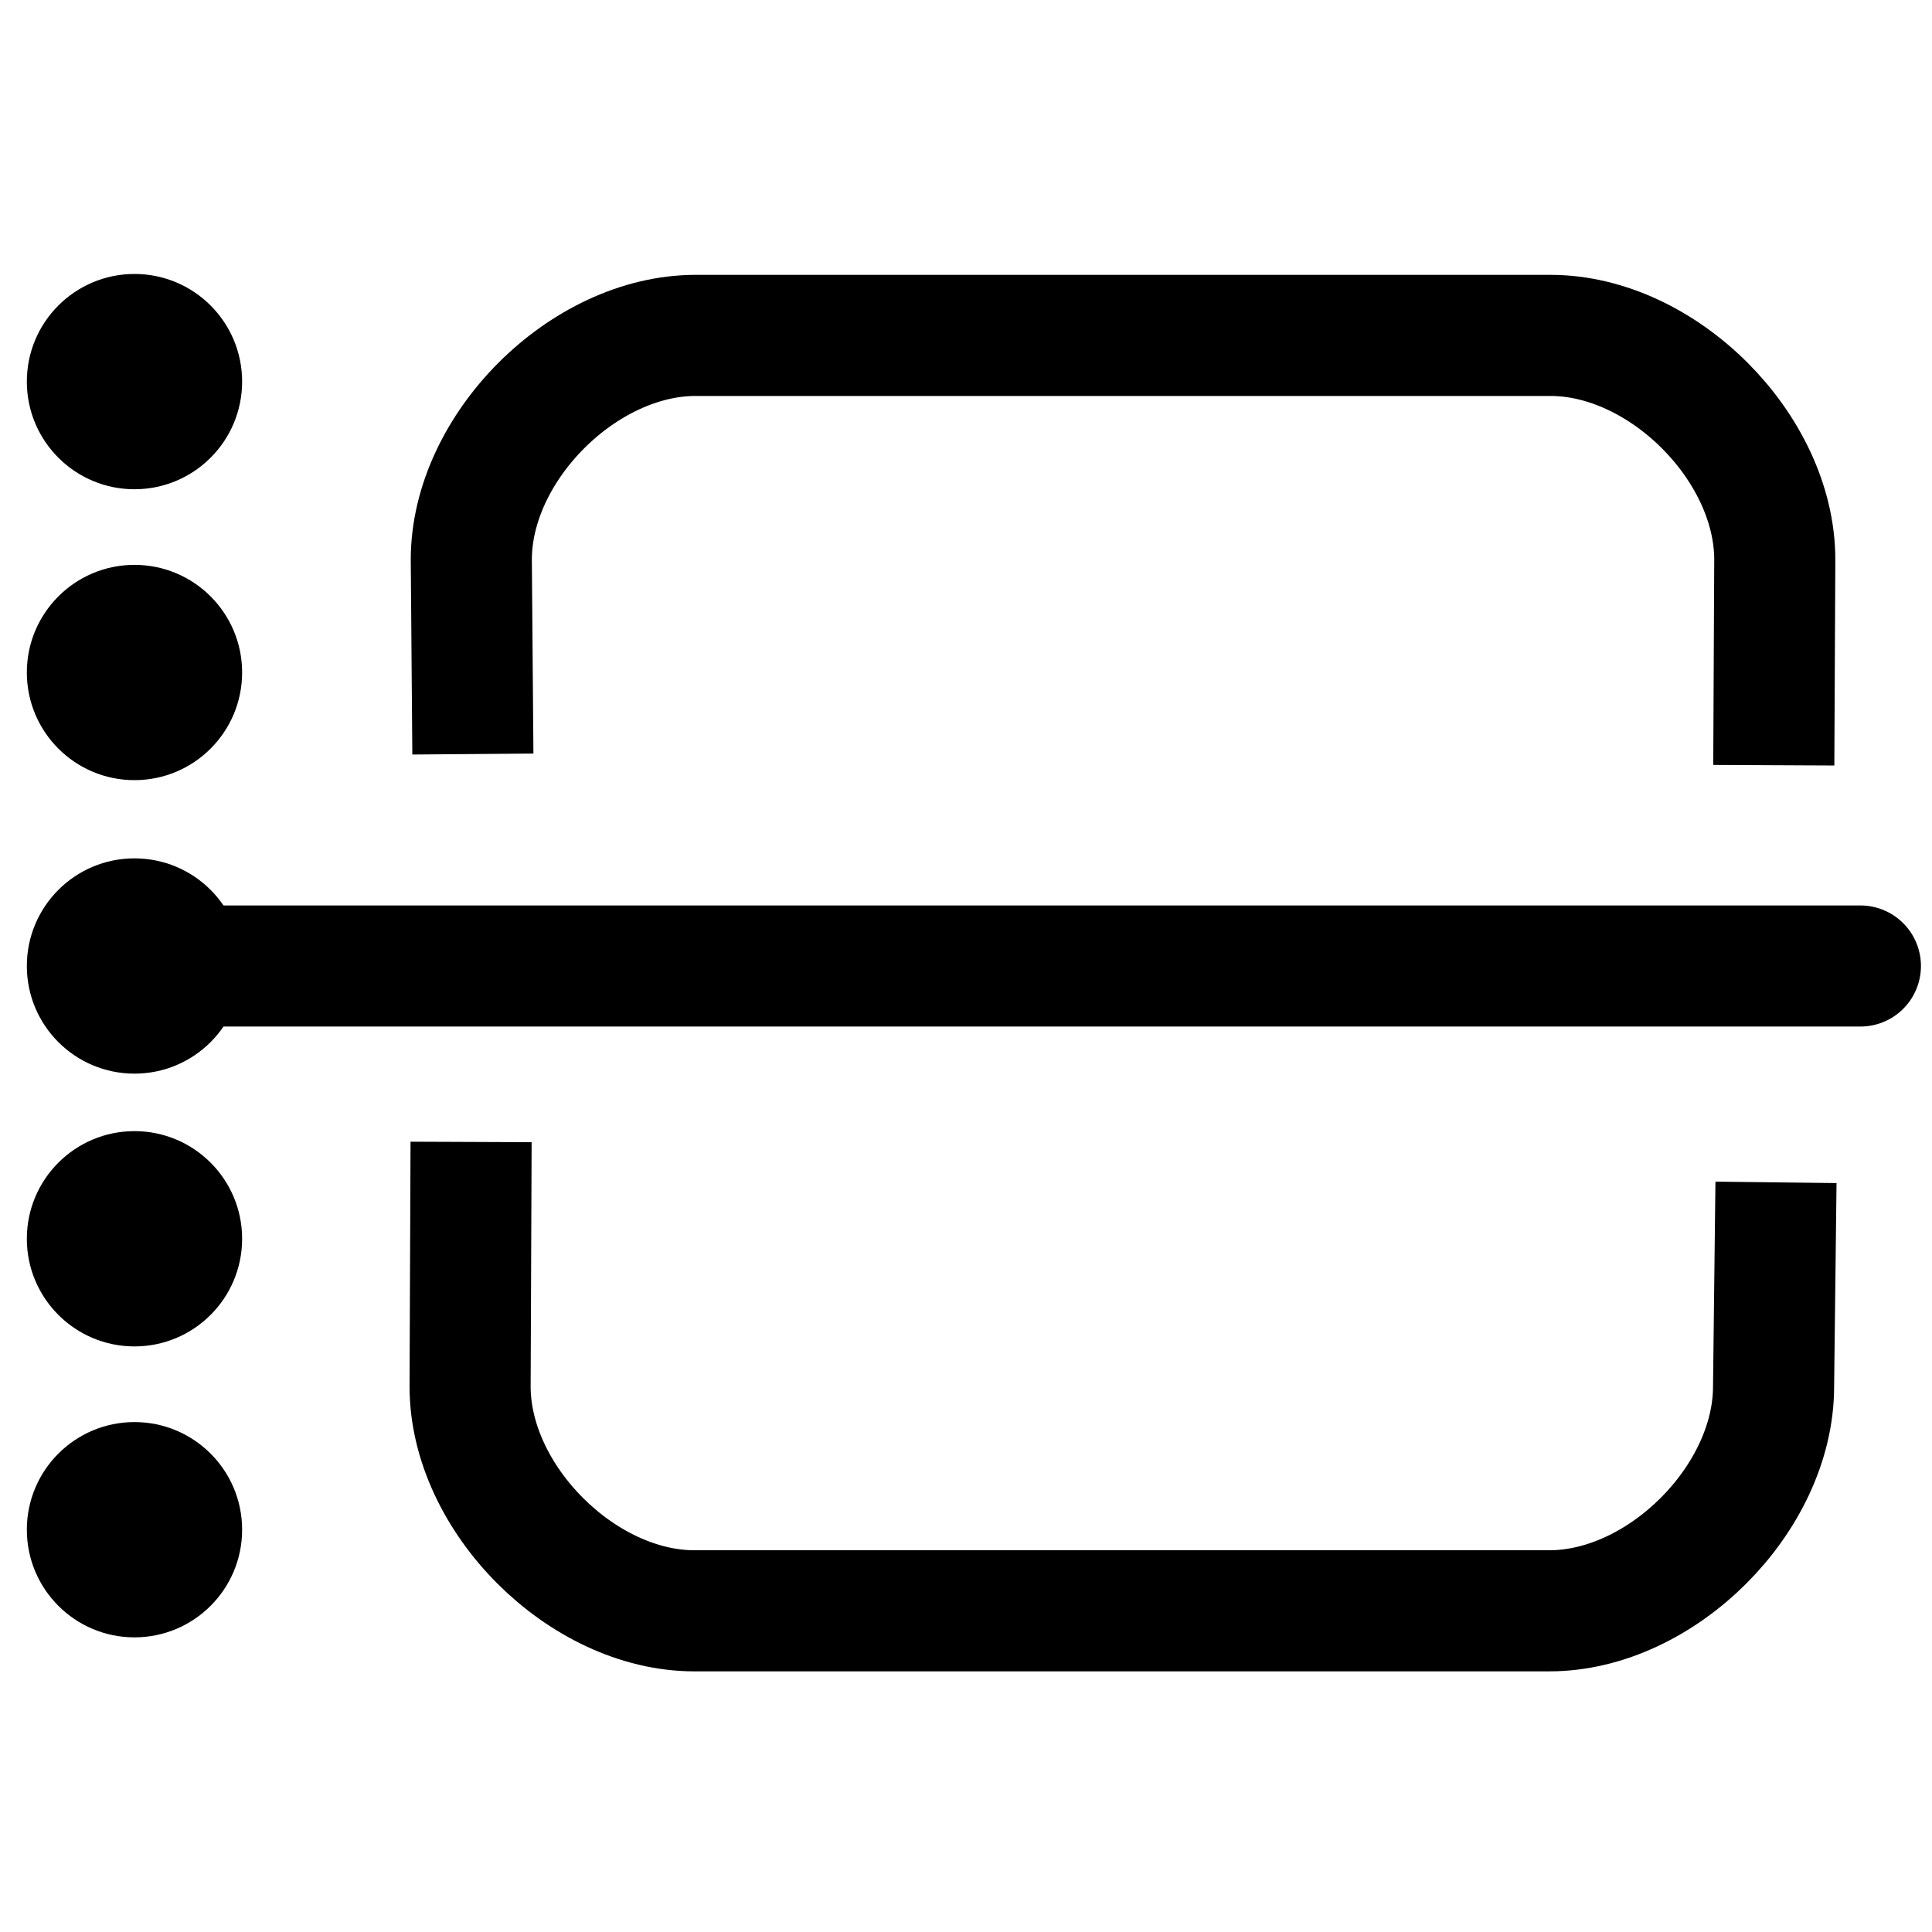
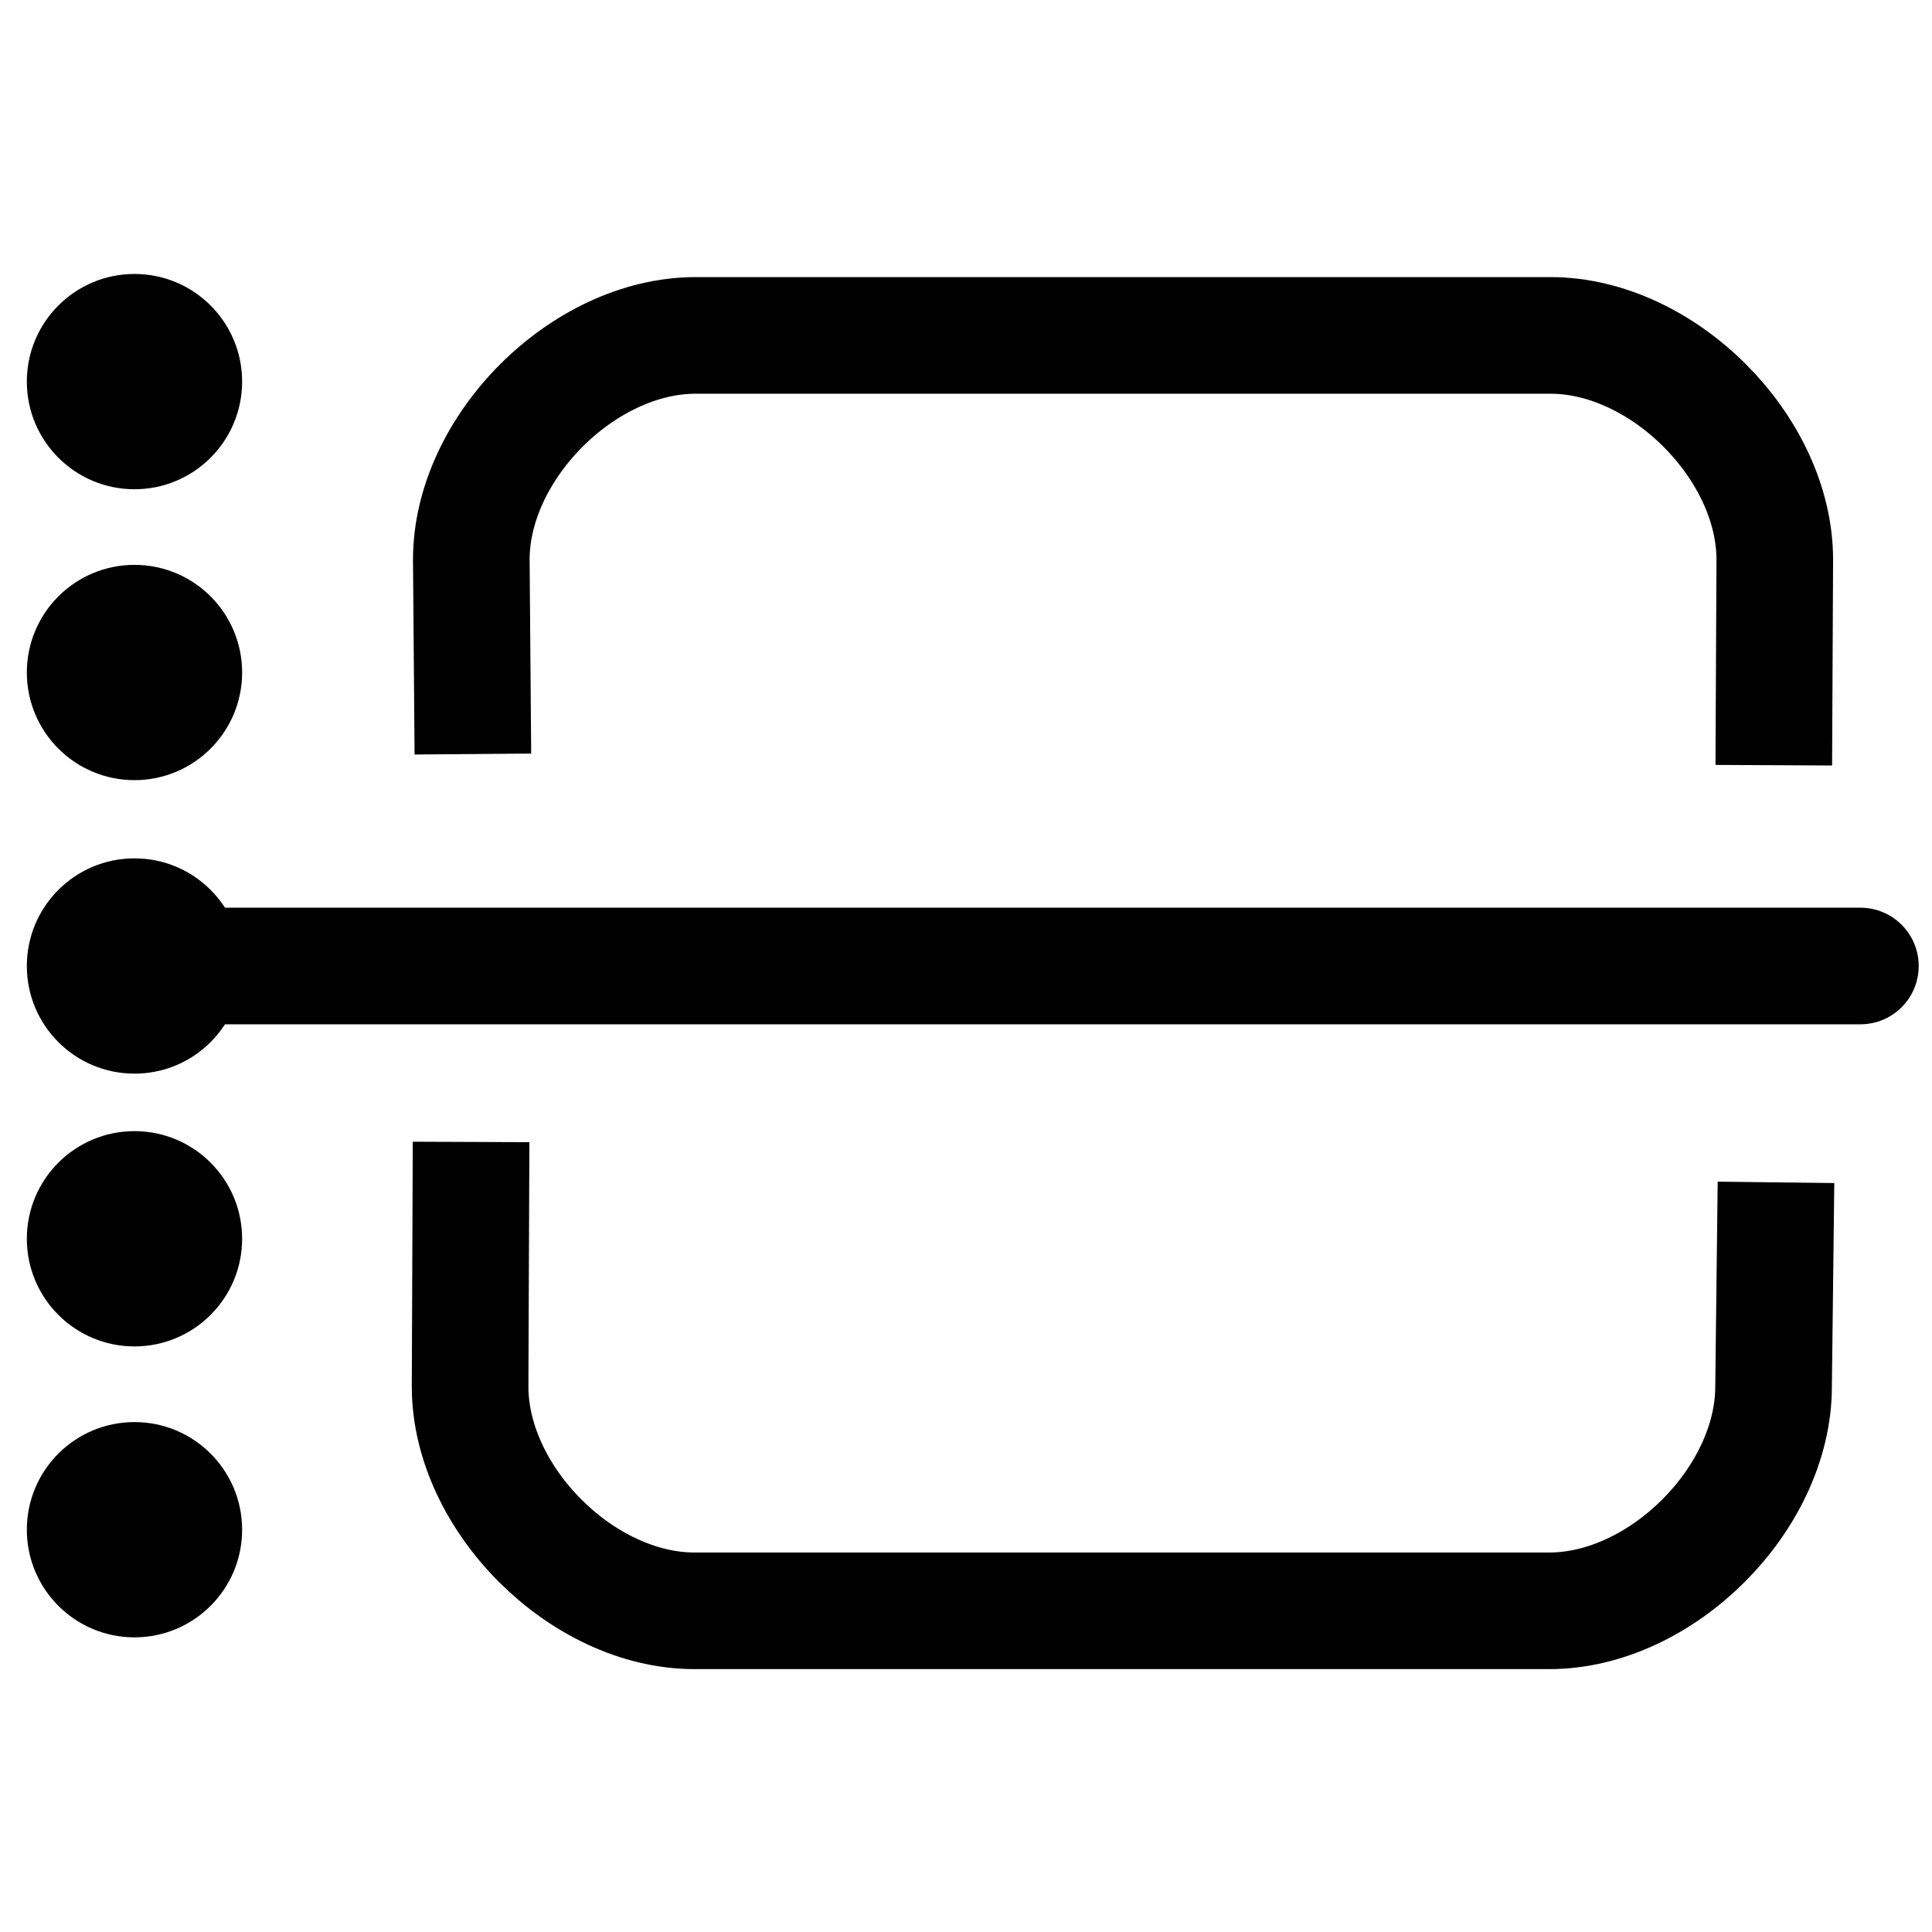
<svg xmlns="http://www.w3.org/2000/svg" width="56" height="56" viewBox="0 0 56 56">
  <g transform="translate(28,28) scale(1.3) translate(-180,-360)">
    <circle cx="161.46" cy="353.456" r="2.4" fill="#000000" />
    <circle cx="161.46" cy="346.97" r="2.4" fill="#000000" />
    <circle cx="161.46" cy="372.569" r="2.4" fill="#000000" />
    <circle cx="161.46" cy="366.082" r="2.4" fill="#000000" />
    <circle cx="161.46" cy="360" r="2.4" fill="#000000" />
-     <path d="M161.065,360h38.877" fill="none" stroke="#000000" stroke-width="2.7" stroke-linecap="round" stroke-linejoin="round" />
-     <path d="M198.06,364.824l-0.054,4.553c0,2.5 -2.5,5 -5,5h-19.063c-2.5,0 -5,-2.5 -5,-5l0.022,-5.454" fill="none" stroke="#000000" stroke-width="2.7" stroke-linecap="butt" stroke-linejoin="miter" />
-     <path d="M169.005,355.274l-0.035,-4.334c0,-2.5 2.5,-5 5,-5h19.063c2.5,0 5,2.5 5,5l-0.022,4.583" fill="none" stroke="#000000" stroke-width="2.7" stroke-linecap="butt" stroke-linejoin="round" />
+     <path d="M161.065,360h38.877" fill="none" stroke="#000000" stroke-width="2.6" stroke-linecap="round" stroke-linejoin="round" />
+     <path d="M198.06,364.824l-0.054,4.553c0,2.5 -2.5,5 -5,5h-19.063c-2.5,0 -5,-2.5 -5,-5l0.022,-5.454" fill="none" stroke="#000000" stroke-width="2.6" stroke-linecap="butt" stroke-linejoin="miter" />
+     <path d="M169.005,355.274l-0.035,-4.334c0,-2.5 2.5,-5 5,-5h19.063c2.5,0 5,2.5 5,5l-0.022,4.583" fill="none" stroke="#000000" stroke-width="2.6" stroke-linecap="butt" stroke-linejoin="round" />
  </g>
</svg>
